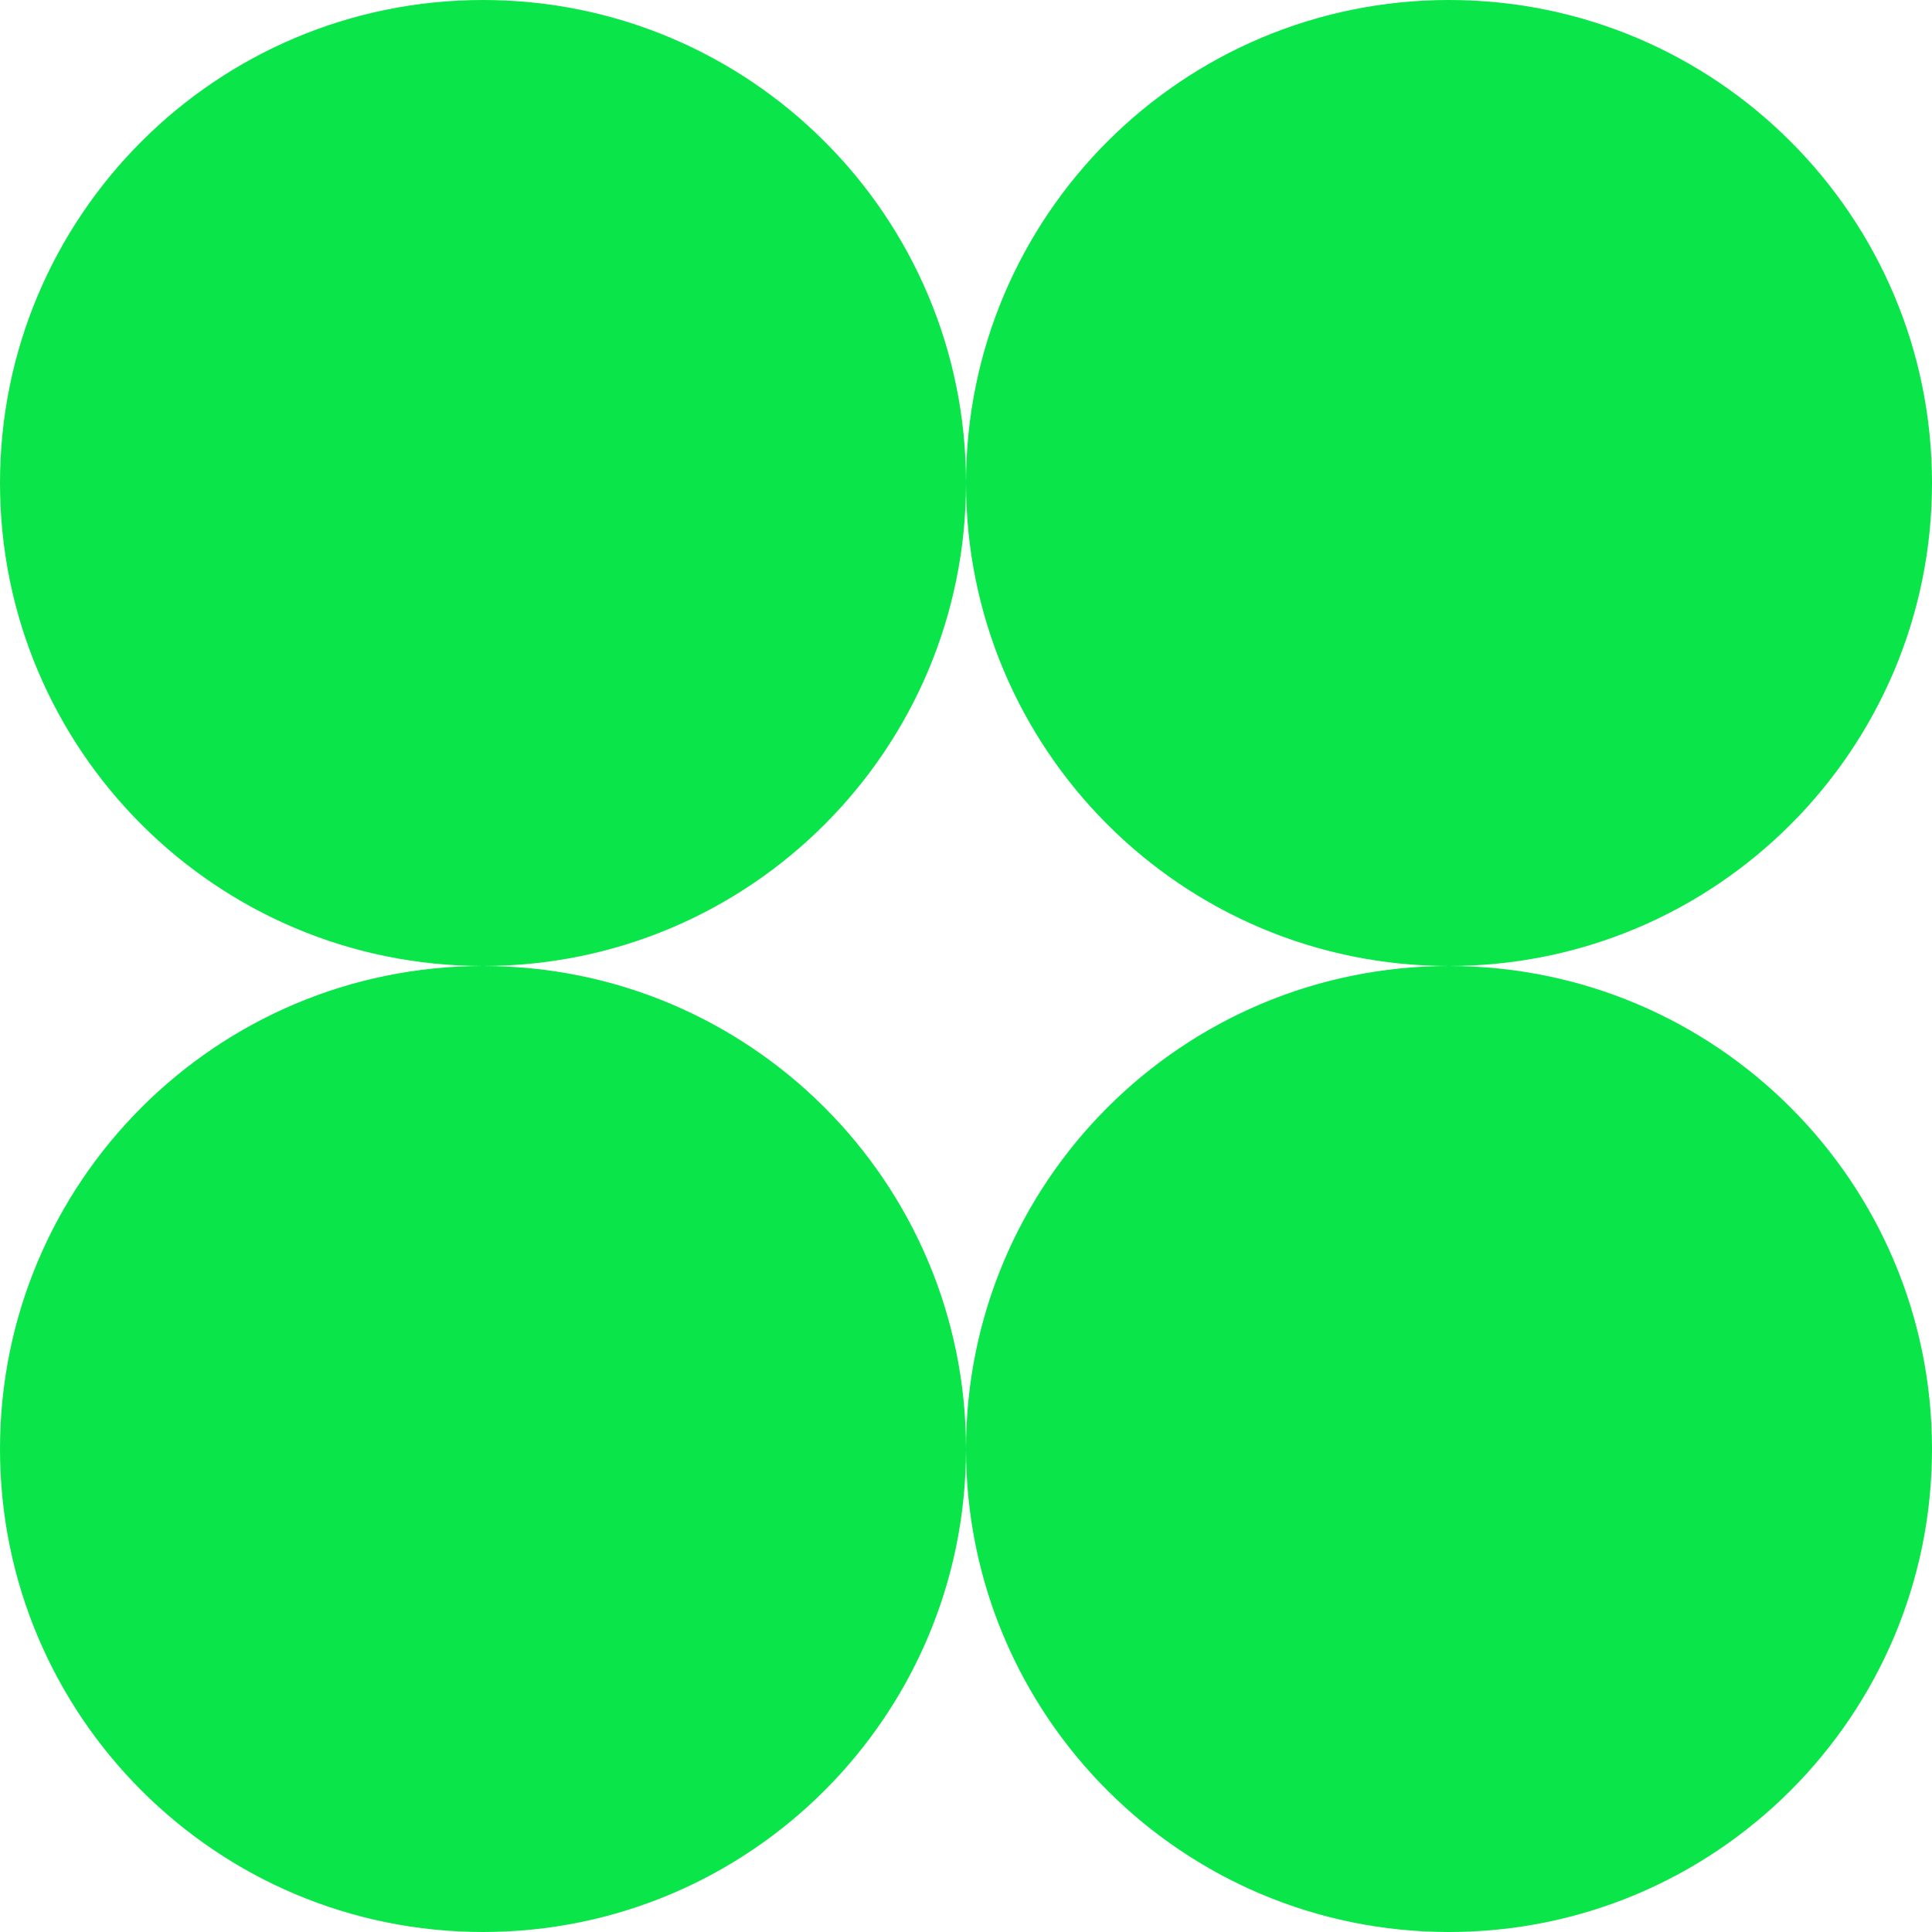
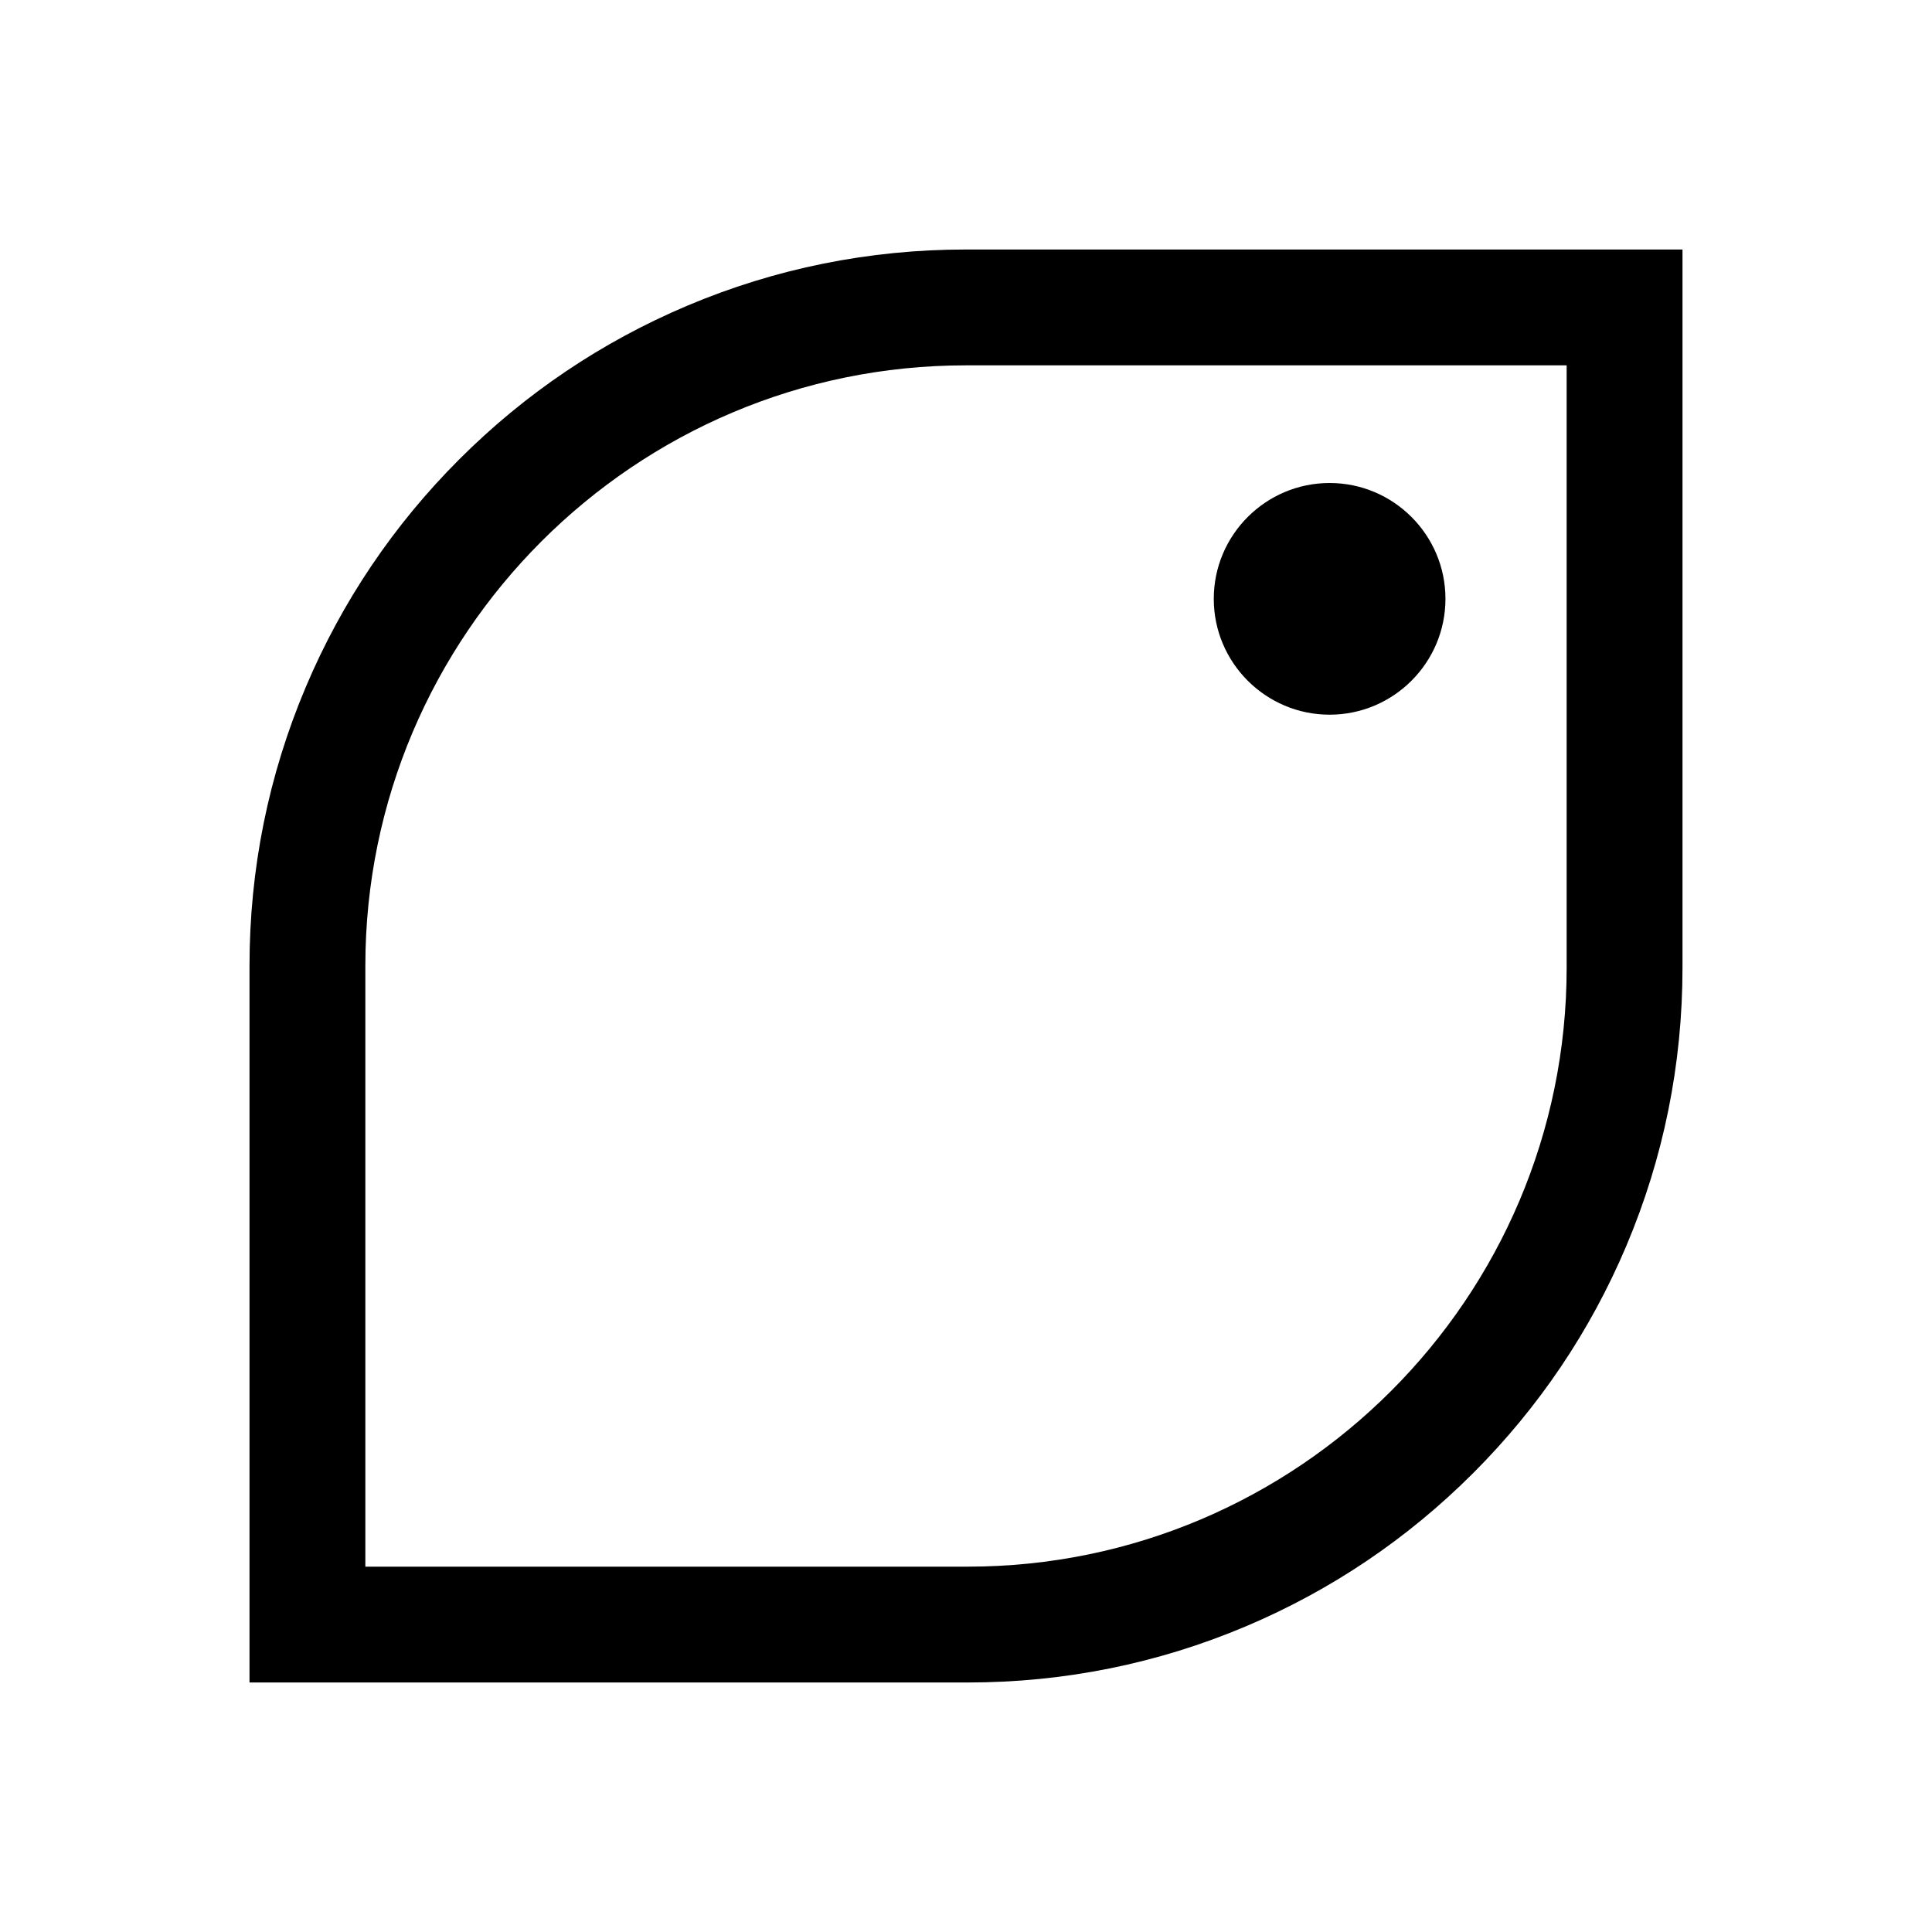
- <svg xmlns="http://www.w3.org/2000/svg" t="1733887961243" class="icon" viewBox="0 0 1024 1024" version="1.1" p-id="7585" width="200" height="200">
-   <path d="M256 256m-256 0a256 256 0 1 0 512 0 256 256 0 1 0-512 0Z" fill="#0AE549" p-id="7586" />
-   <path d="M768 256m-256 0a256 256 0 1 0 512 0 256 256 0 1 0-512 0Z" fill="#0AE549" p-id="7587" />
-   <path d="M256 768m-256 0a256 256 0 1 0 512 0 256 256 0 1 0-512 0Z" fill="#0AE549" p-id="7588" />
-   <path d="M768 768m-256 0a256 256 0 1 0 512 0 256 256 0 1 0-512 0Z" fill="#0AE549" p-id="7589" />
+ <svg xmlns="http://www.w3.org/2000/svg" t="1744351573286" class="icon" viewBox="0 0 1024 1024" version="1.1" p-id="1883" width="200" height="200">
+   <path d="M511.89 132.244c-51.238 0-100.96 10.042-147.785 29.847-45.212 19.123-85.81 46.493-120.666 81.348-34.856 34.856-62.226 75.454-81.348 120.666-19.805 46.824-29.847 96.547-29.847 147.784v379.866h380.67c51.13 0 100.746-10.02 147.472-29.783 45.116-19.082 85.628-46.394 120.41-81.176s62.094-75.294 81.177-120.41c19.763-46.726 29.783-96.342 29.783-147.472v-380.67H511.89z m318.468 380.67c0 175.04-142.406 317.444-317.445 317.444H193.64V511.89c0-175.483 142.766-318.249 318.248-318.249h318.469v319.272z" p-id="1884" />
+   <path d="M704.723 378.798c33.855 0 61.399-27.543 61.399-61.398s-27.544-61.398-61.399-61.398-61.398 27.543-61.398 61.398 27.543 61.398 61.398 61.398z" p-id="1885" />
</svg>
